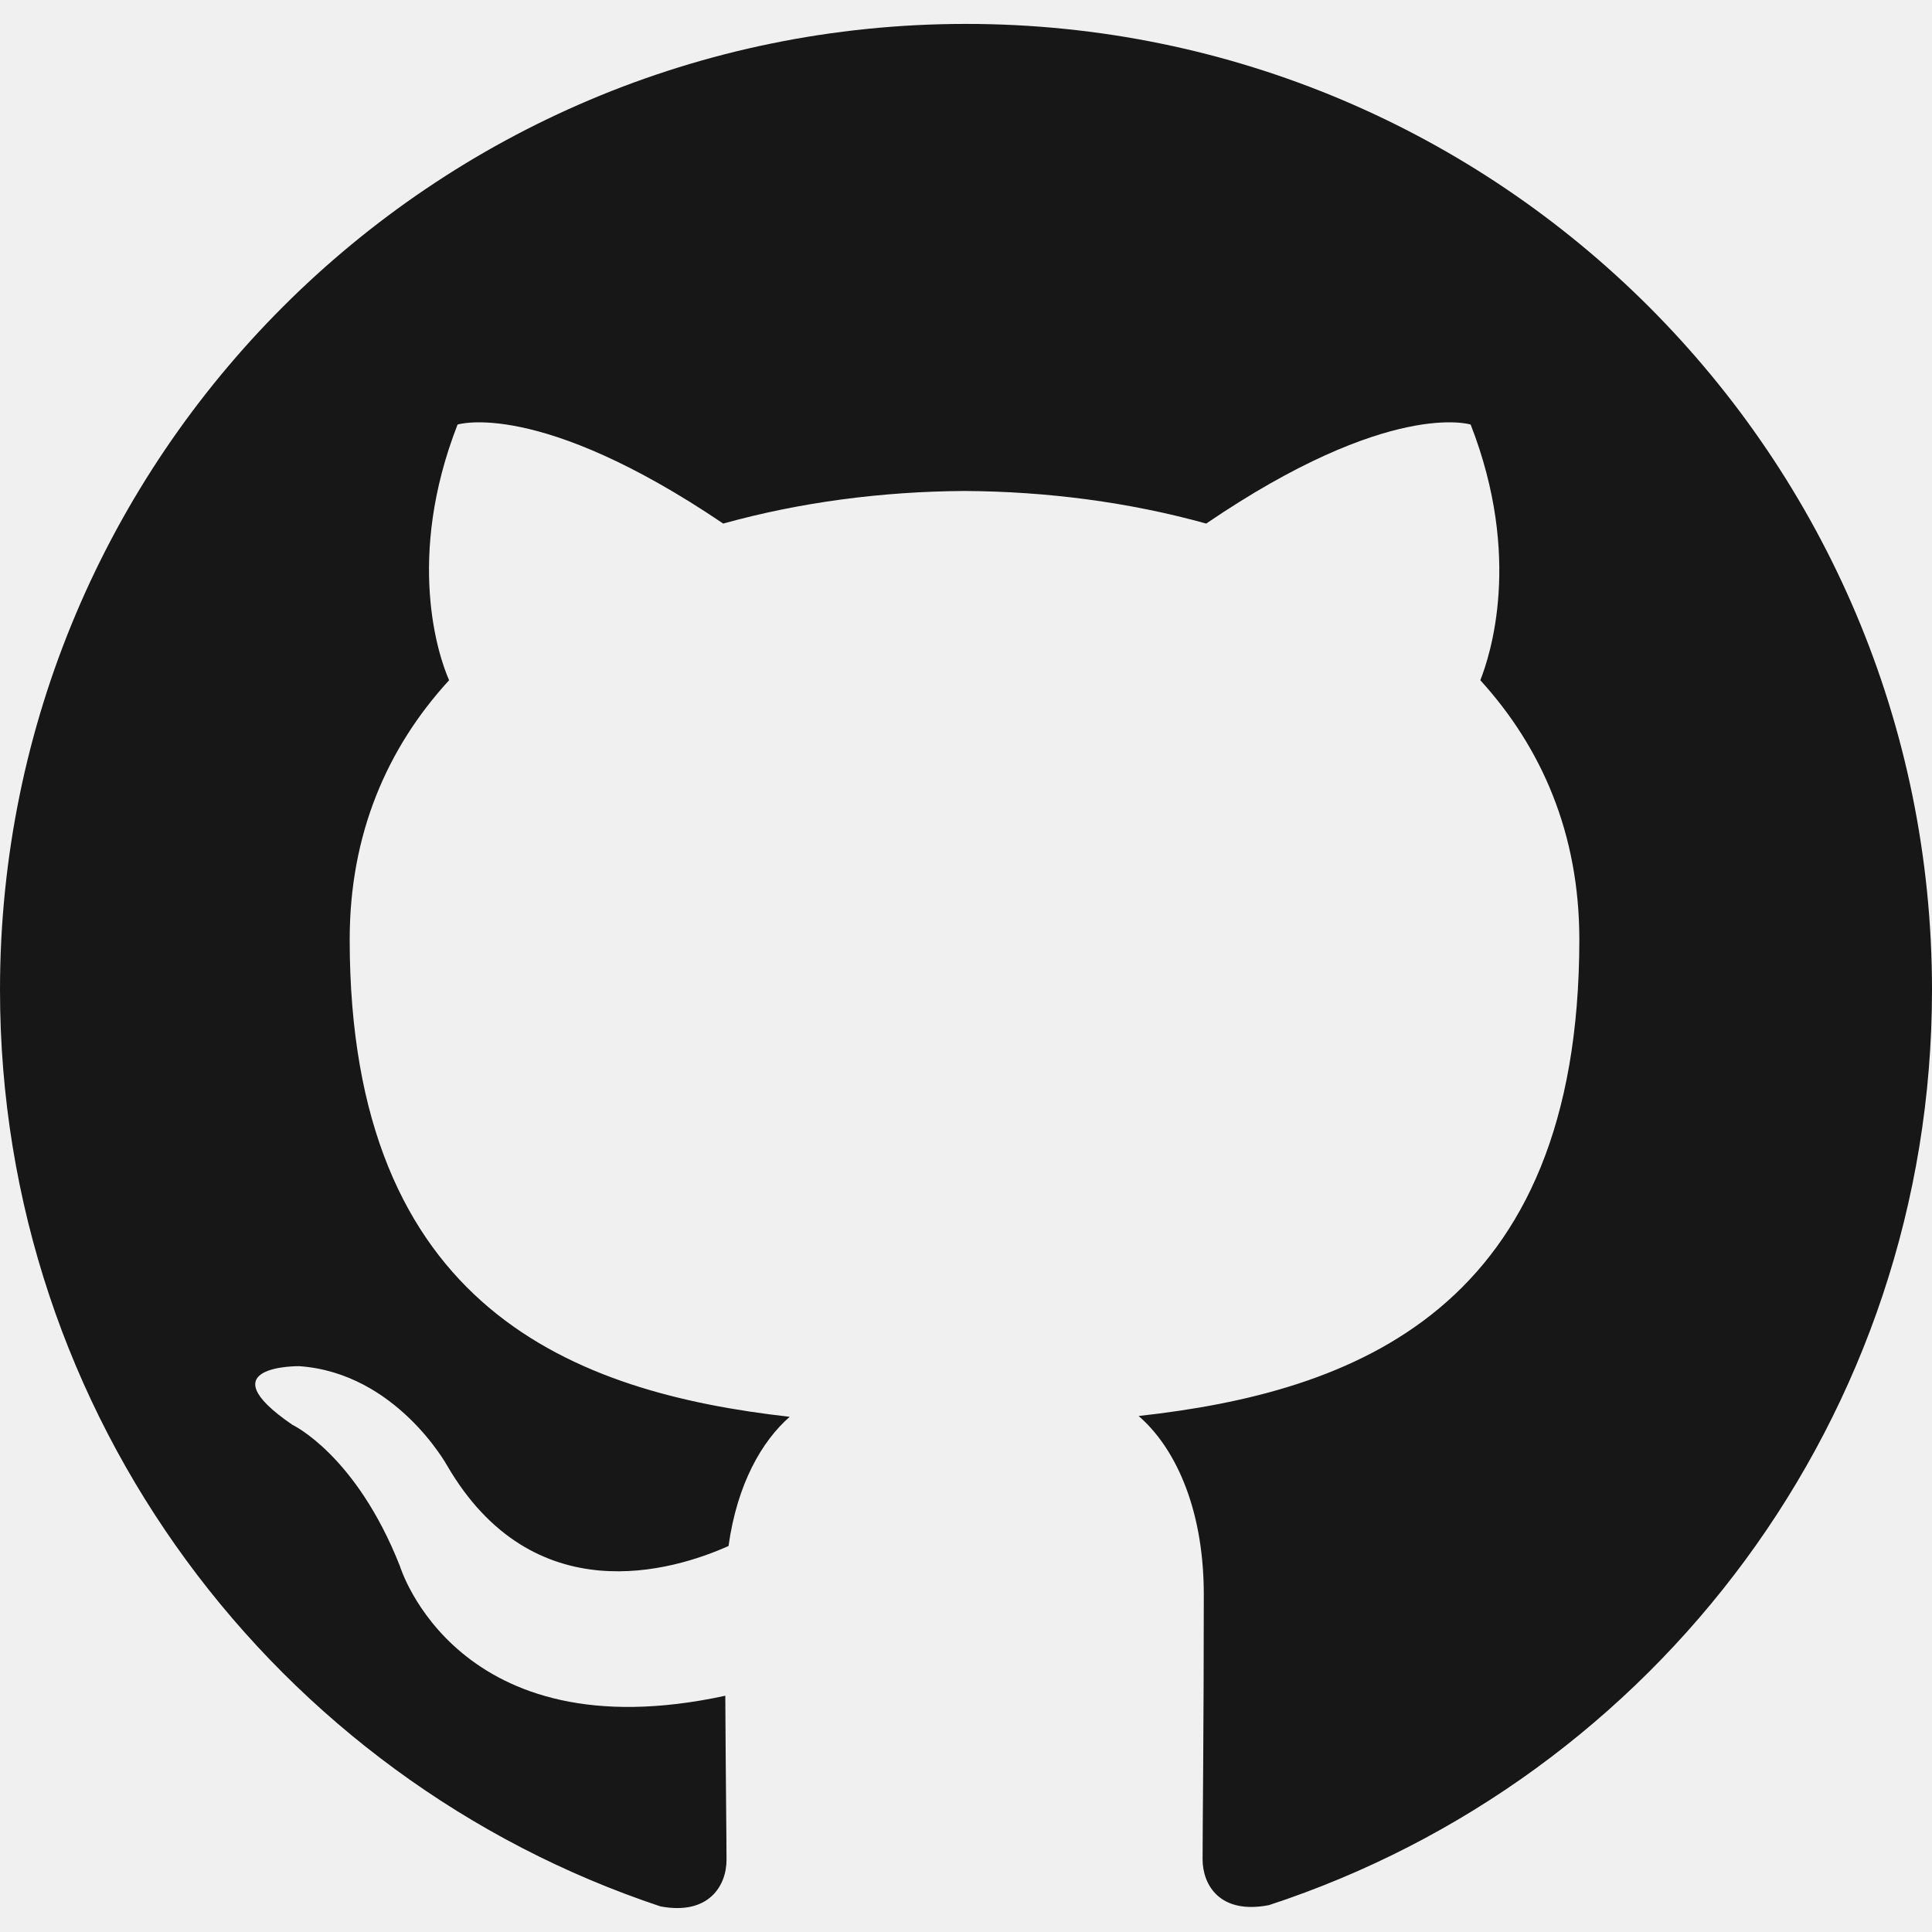
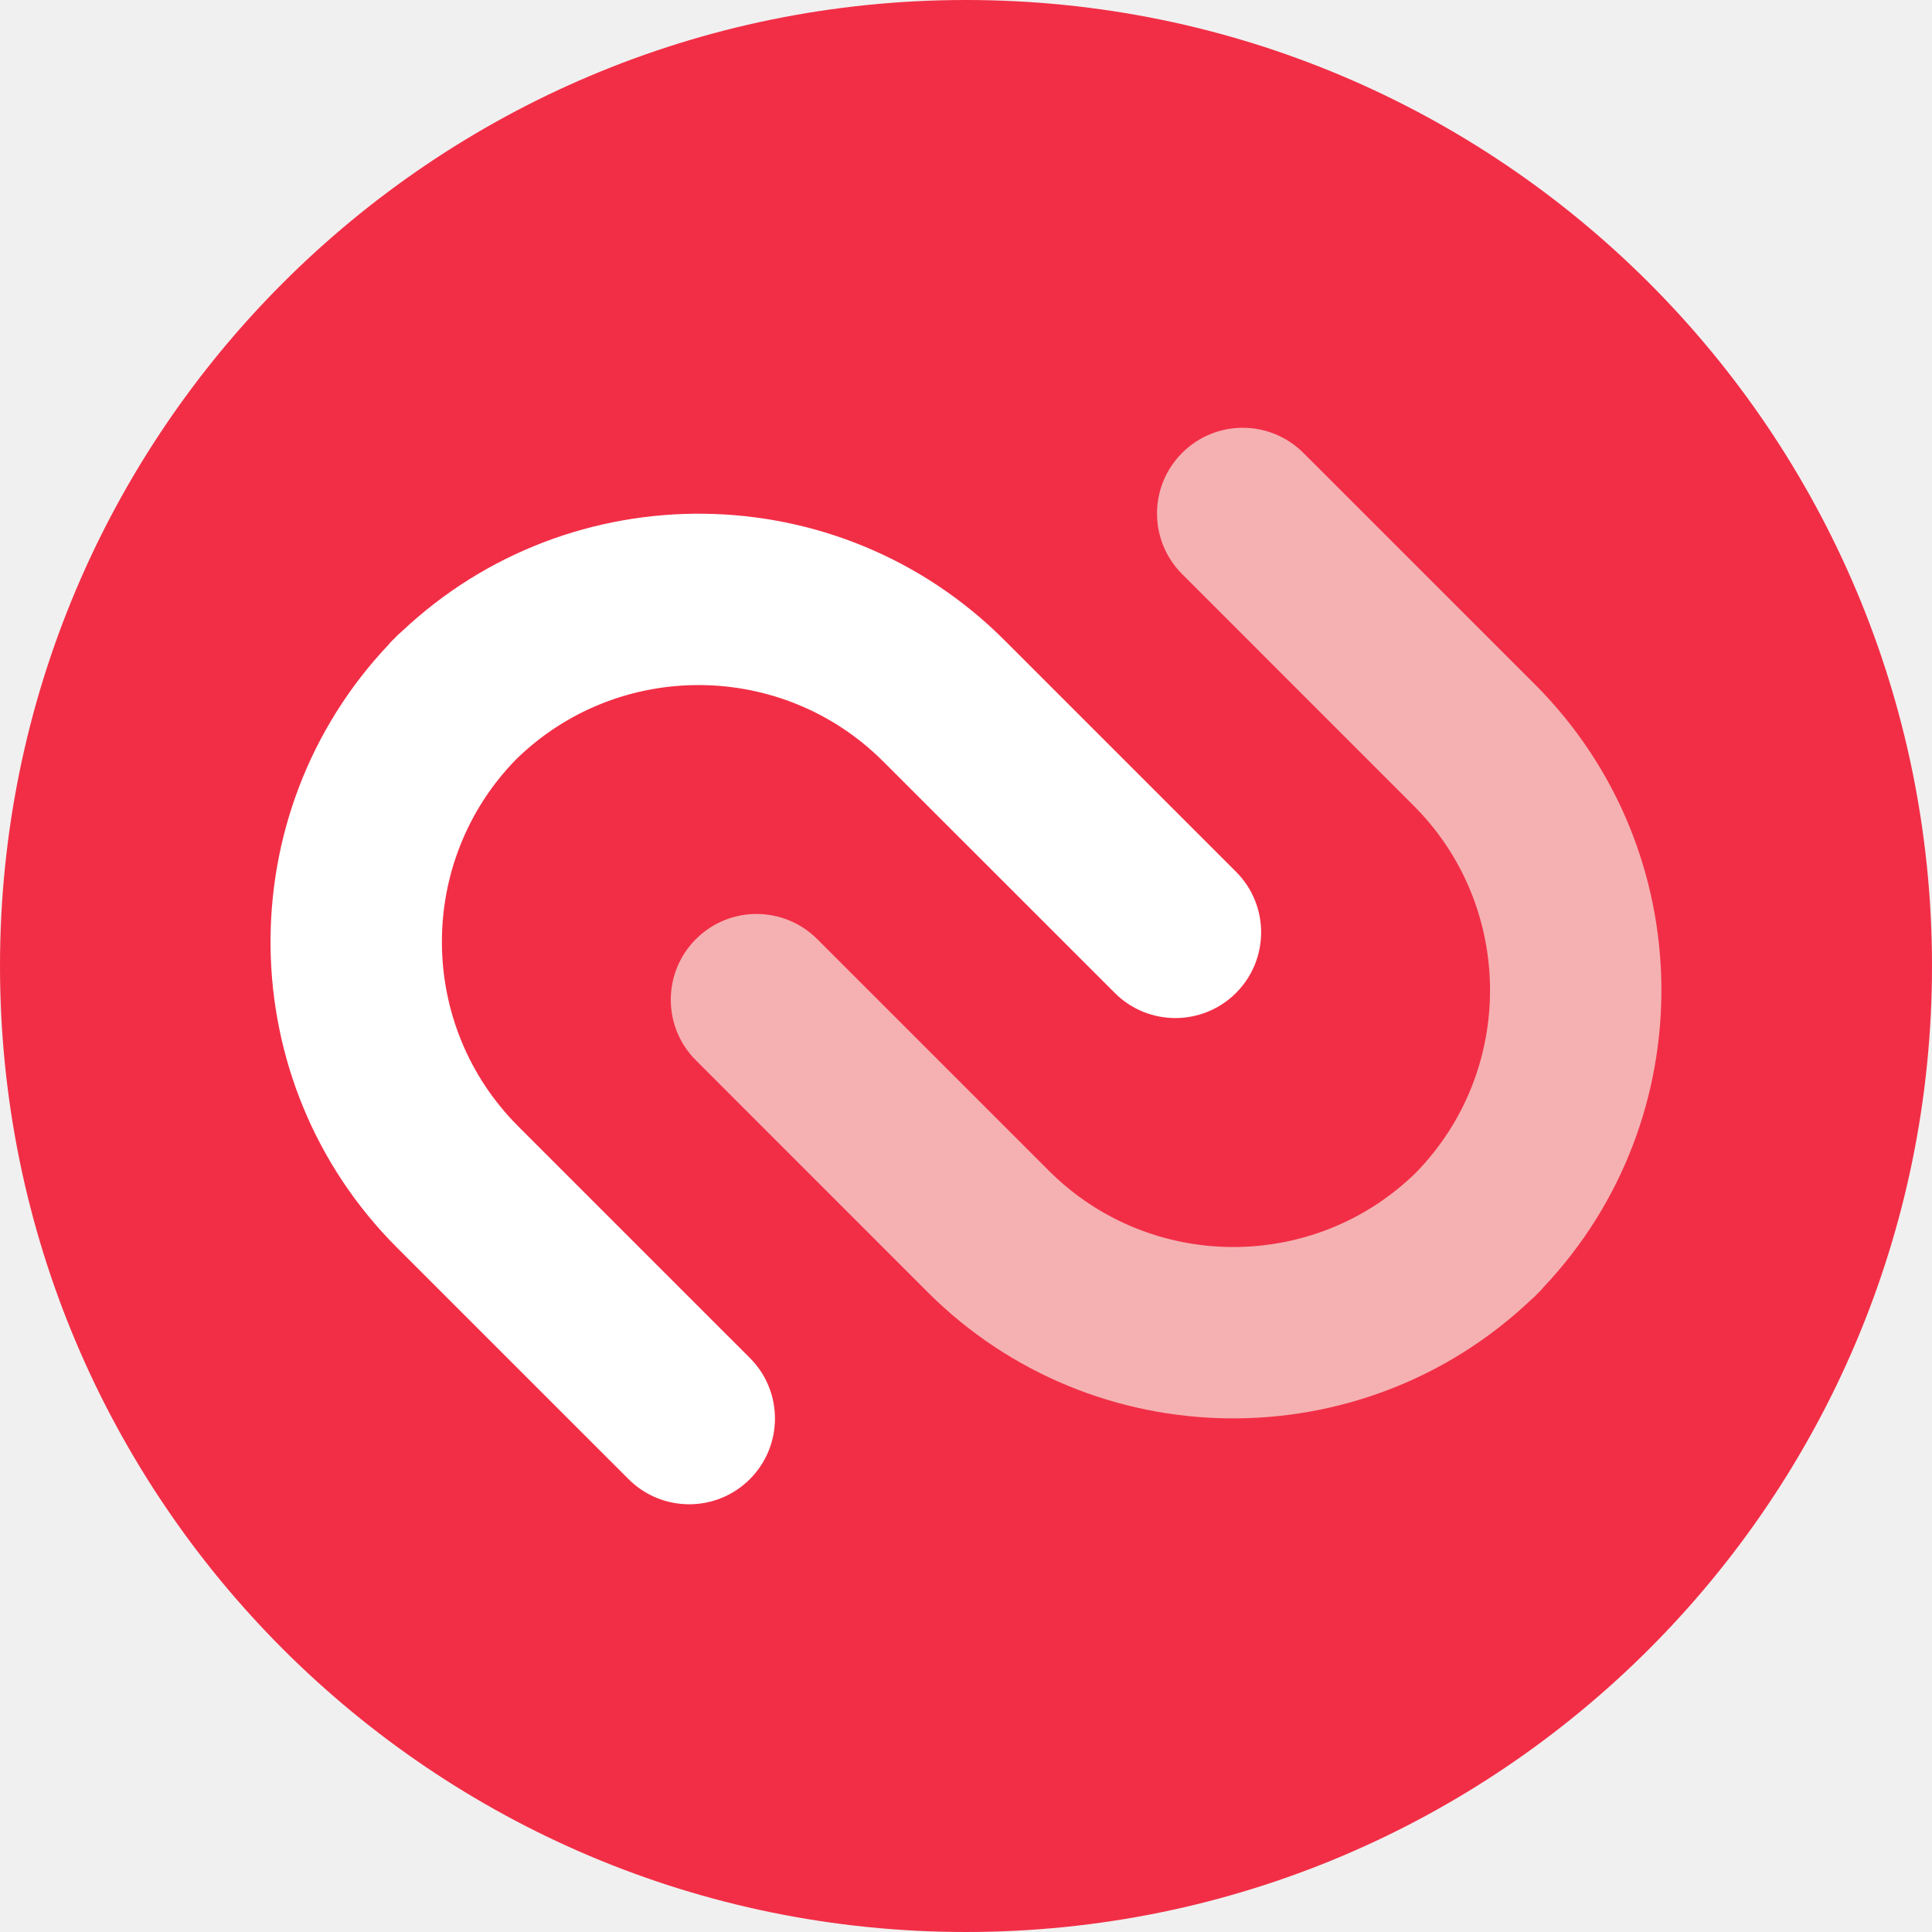
- <svg xmlns="http://www.w3.org/2000/svg" fill="#181717" role="img" viewBox="0 0 24 24">
-   <path d="M12 .297c-6.63 0-12 5.373-12 12 0 5.303 3.438 9.8 8.205 11.385.6.113.82-.258.82-.577 0-.285-.01-1.04-.015-2.04-3.338.724-4.042-1.61-4.042-1.61C4.422 18.07 3.633 17.7 3.633 17.7c-1.087-.744.084-.729.084-.729 1.205.084 1.838 1.236 1.838 1.236 1.07 1.835 2.809 1.305 3.495.998.108-.776.417-1.305.76-1.605-2.665-.3-5.466-1.332-5.466-5.93 0-1.31.465-2.38 1.235-3.22-.135-.303-.54-1.523.105-3.176 0 0 1.005-.322 3.3 1.23.96-.267 1.98-.399 3-.405 1.02.006 2.04.138 3 .405 2.28-1.552 3.285-1.23 3.285-1.23.645 1.653.24 2.873.12 3.176.765.84 1.23 1.91 1.23 3.22 0 4.61-2.805 5.625-5.475 5.92.42.36.81 1.096.81 2.22 0 1.606-.015 2.896-.015 3.286 0 .315.21.69.825.57C20.565 22.092 24 17.592 24 12.297c0-6.627-5.373-12-12-12" />
+ <svg xmlns="http://www.w3.org/2000/svg" width="32" height="32" viewBox="0 0 256 256">
+   <path fill="#F22E46" d="M256 127.998C256 198.696 198.694 256 127.997 256C57.304 256 0 198.696 0 127.998C0 57.305 57.304 0 127.997 0C198.694 0 256 57.305 256 127.998Z" />
+   <path fill="#FFF" d="m117.024 100.89l30.691 30.68c4.43 4.436 11.623 4.436 16.064 0c4.431-4.435 4.441-11.622 0-16.058L133.086 84.82c-21.961-21.966-57.455-22.32-79.882-1.116a9.536 9.536 0 0 0-.605.548c-.098.098-.178.202-.275.29c-.1.096-.202.182-.297.278a9.039 9.039 0 0 0-.54.597c-21.215 22.437-20.85 57.932 1.113 79.897L83.292 196c4.44 4.433 11.623 4.433 16.062 0c4.442-4.437 4.442-11.633.011-16.06l-30.693-30.691c-13.398-13.393-13.488-35.129-.278-48.637c13.506-13.21 35.23-13.114 48.63.279Z" />
+   <path fill="#F5B1B2" d="M156.636 60.017c-4.435 4.437-4.435 11.623.012 16.059l30.681 30.693c13.39 13.392 13.477 35.125.268 48.636c-13.51 13.2-35.227 13.112-48.623-.282l-30.692-30.689c-4.438-4.437-11.633-4.437-16.066 0c-4.443 4.433-4.443 11.642 0 16.065l30.682 30.694c21.968 21.965 57.458 22.322 79.889 1.116c.208-.184.404-.355.61-.549c.094-.095.182-.192.273-.29c.1-.095.197-.183.29-.289c.197-.183.365-.384.54-.594c21.215-22.428 20.86-57.911-1.102-79.889l-30.692-30.682c-4.436-4.443-11.638-4.443-16.07.001Z" />
</svg>
